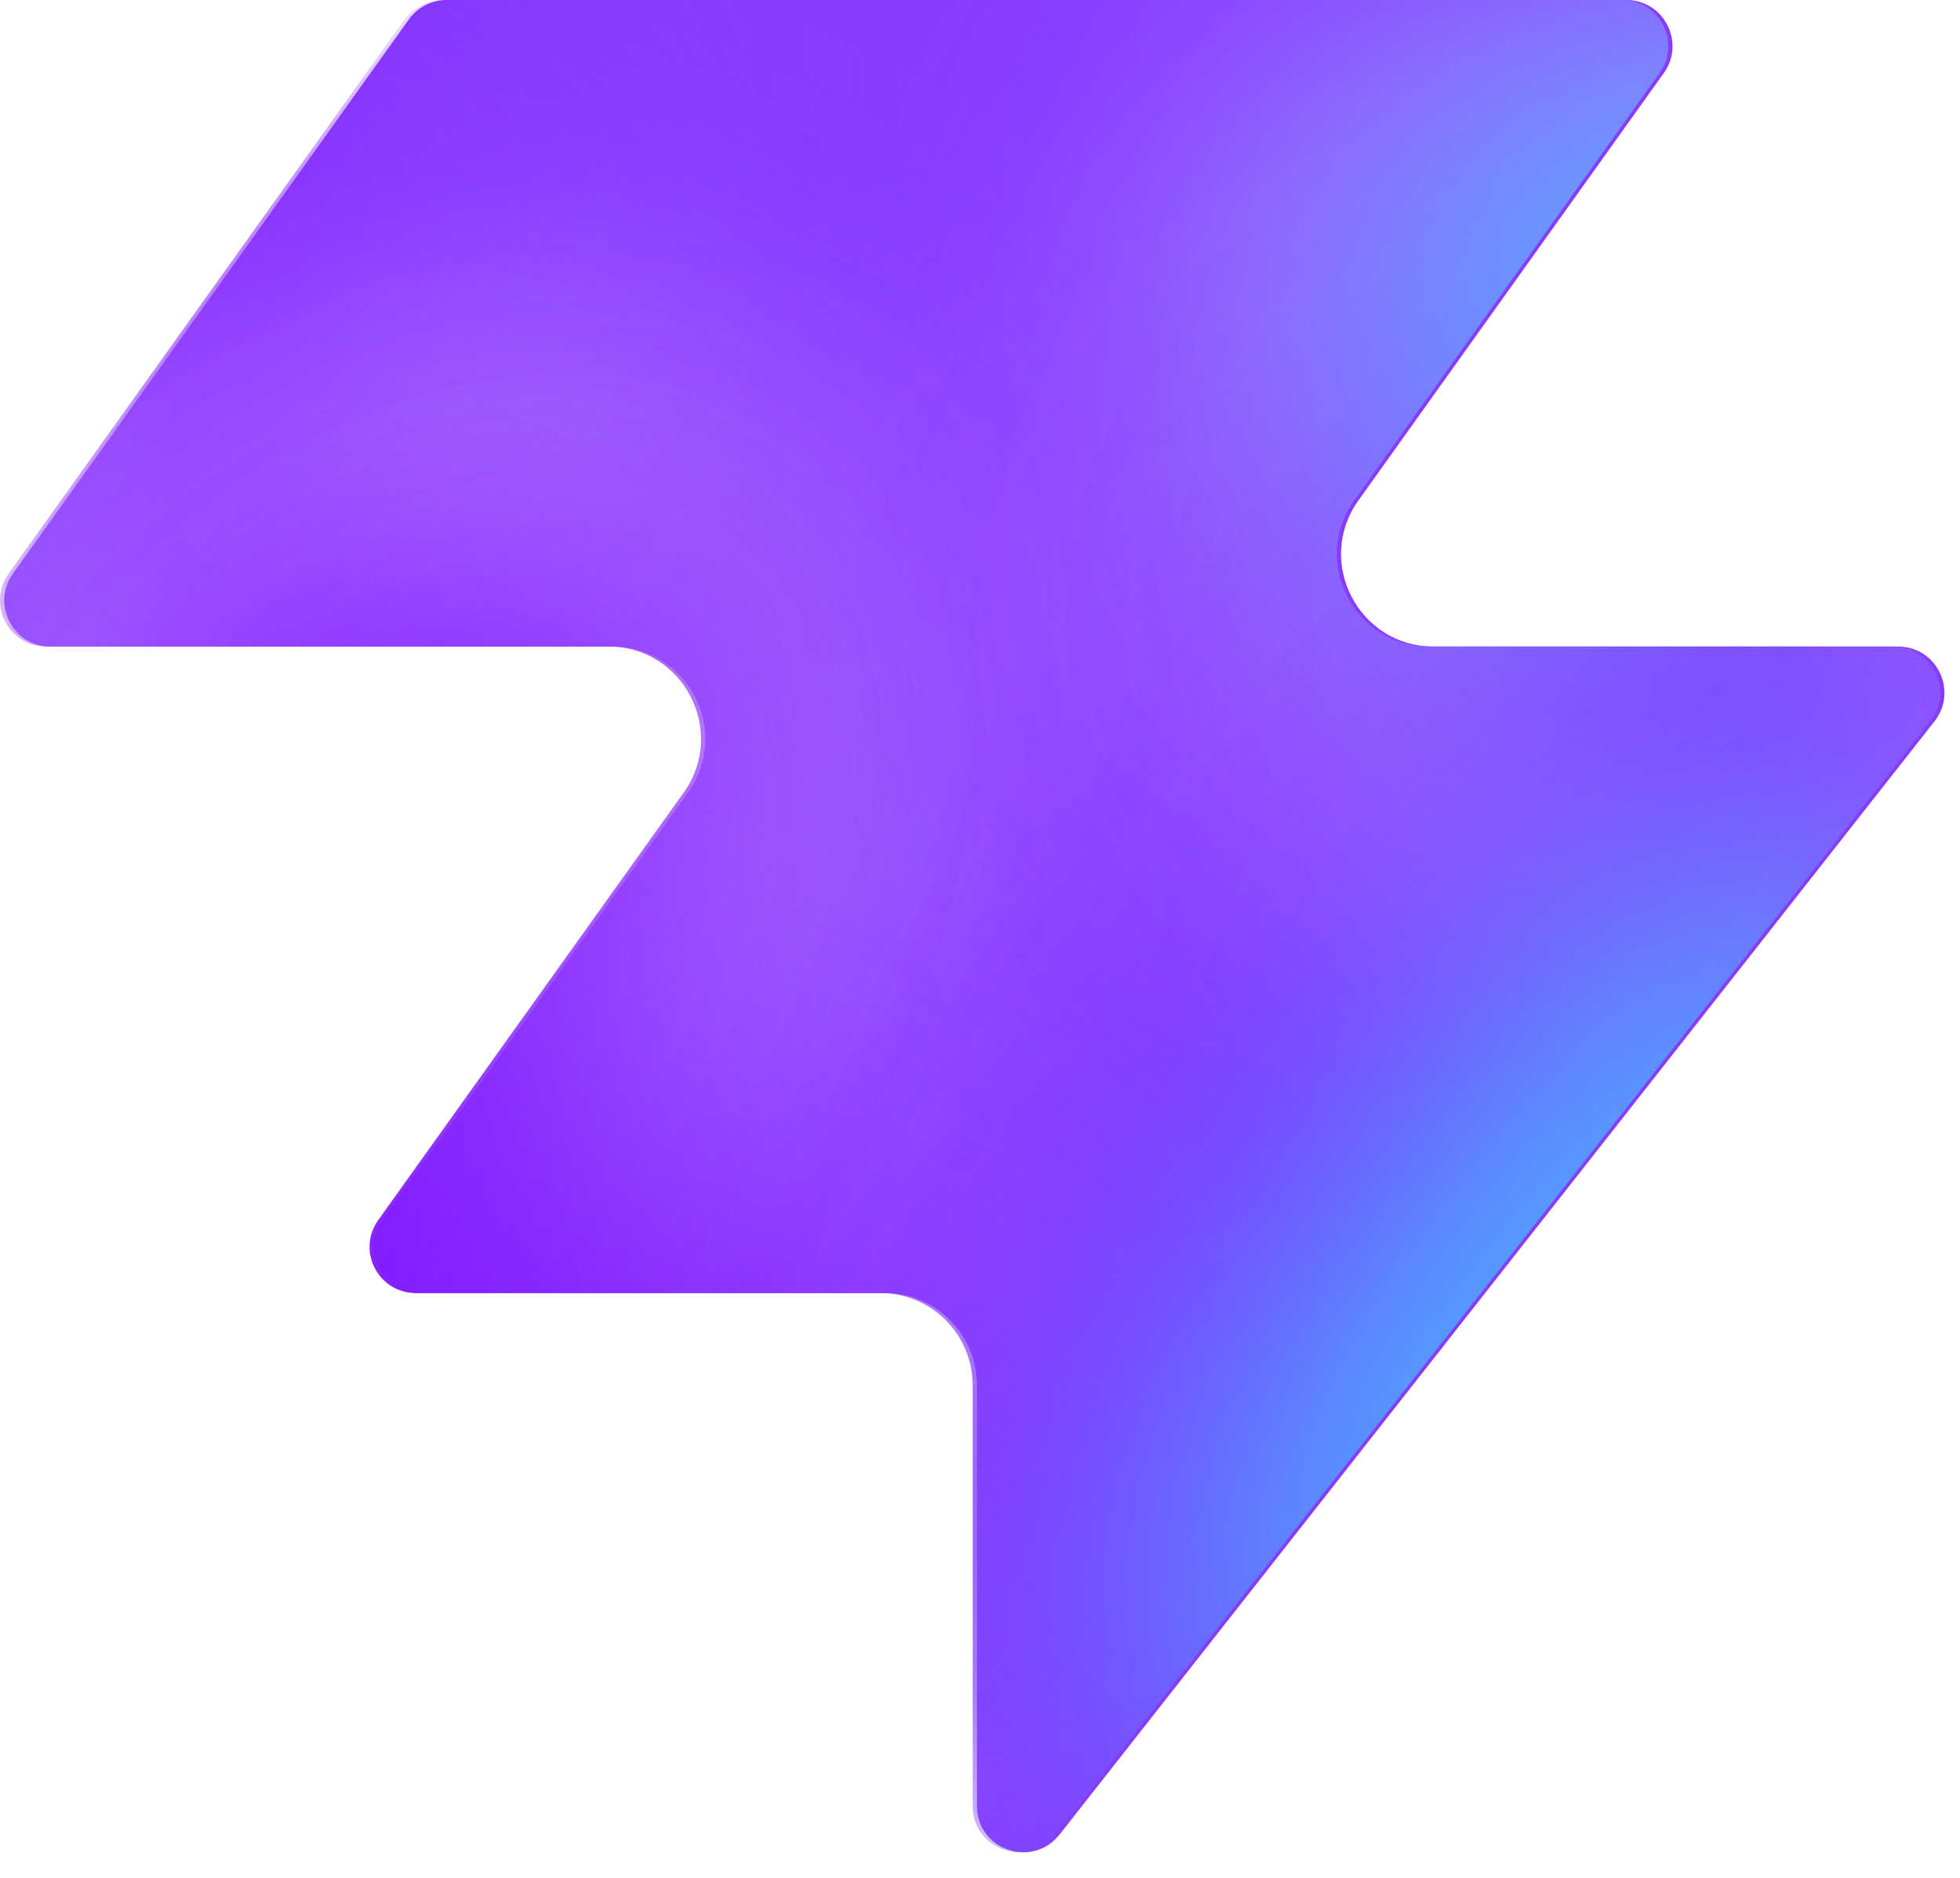
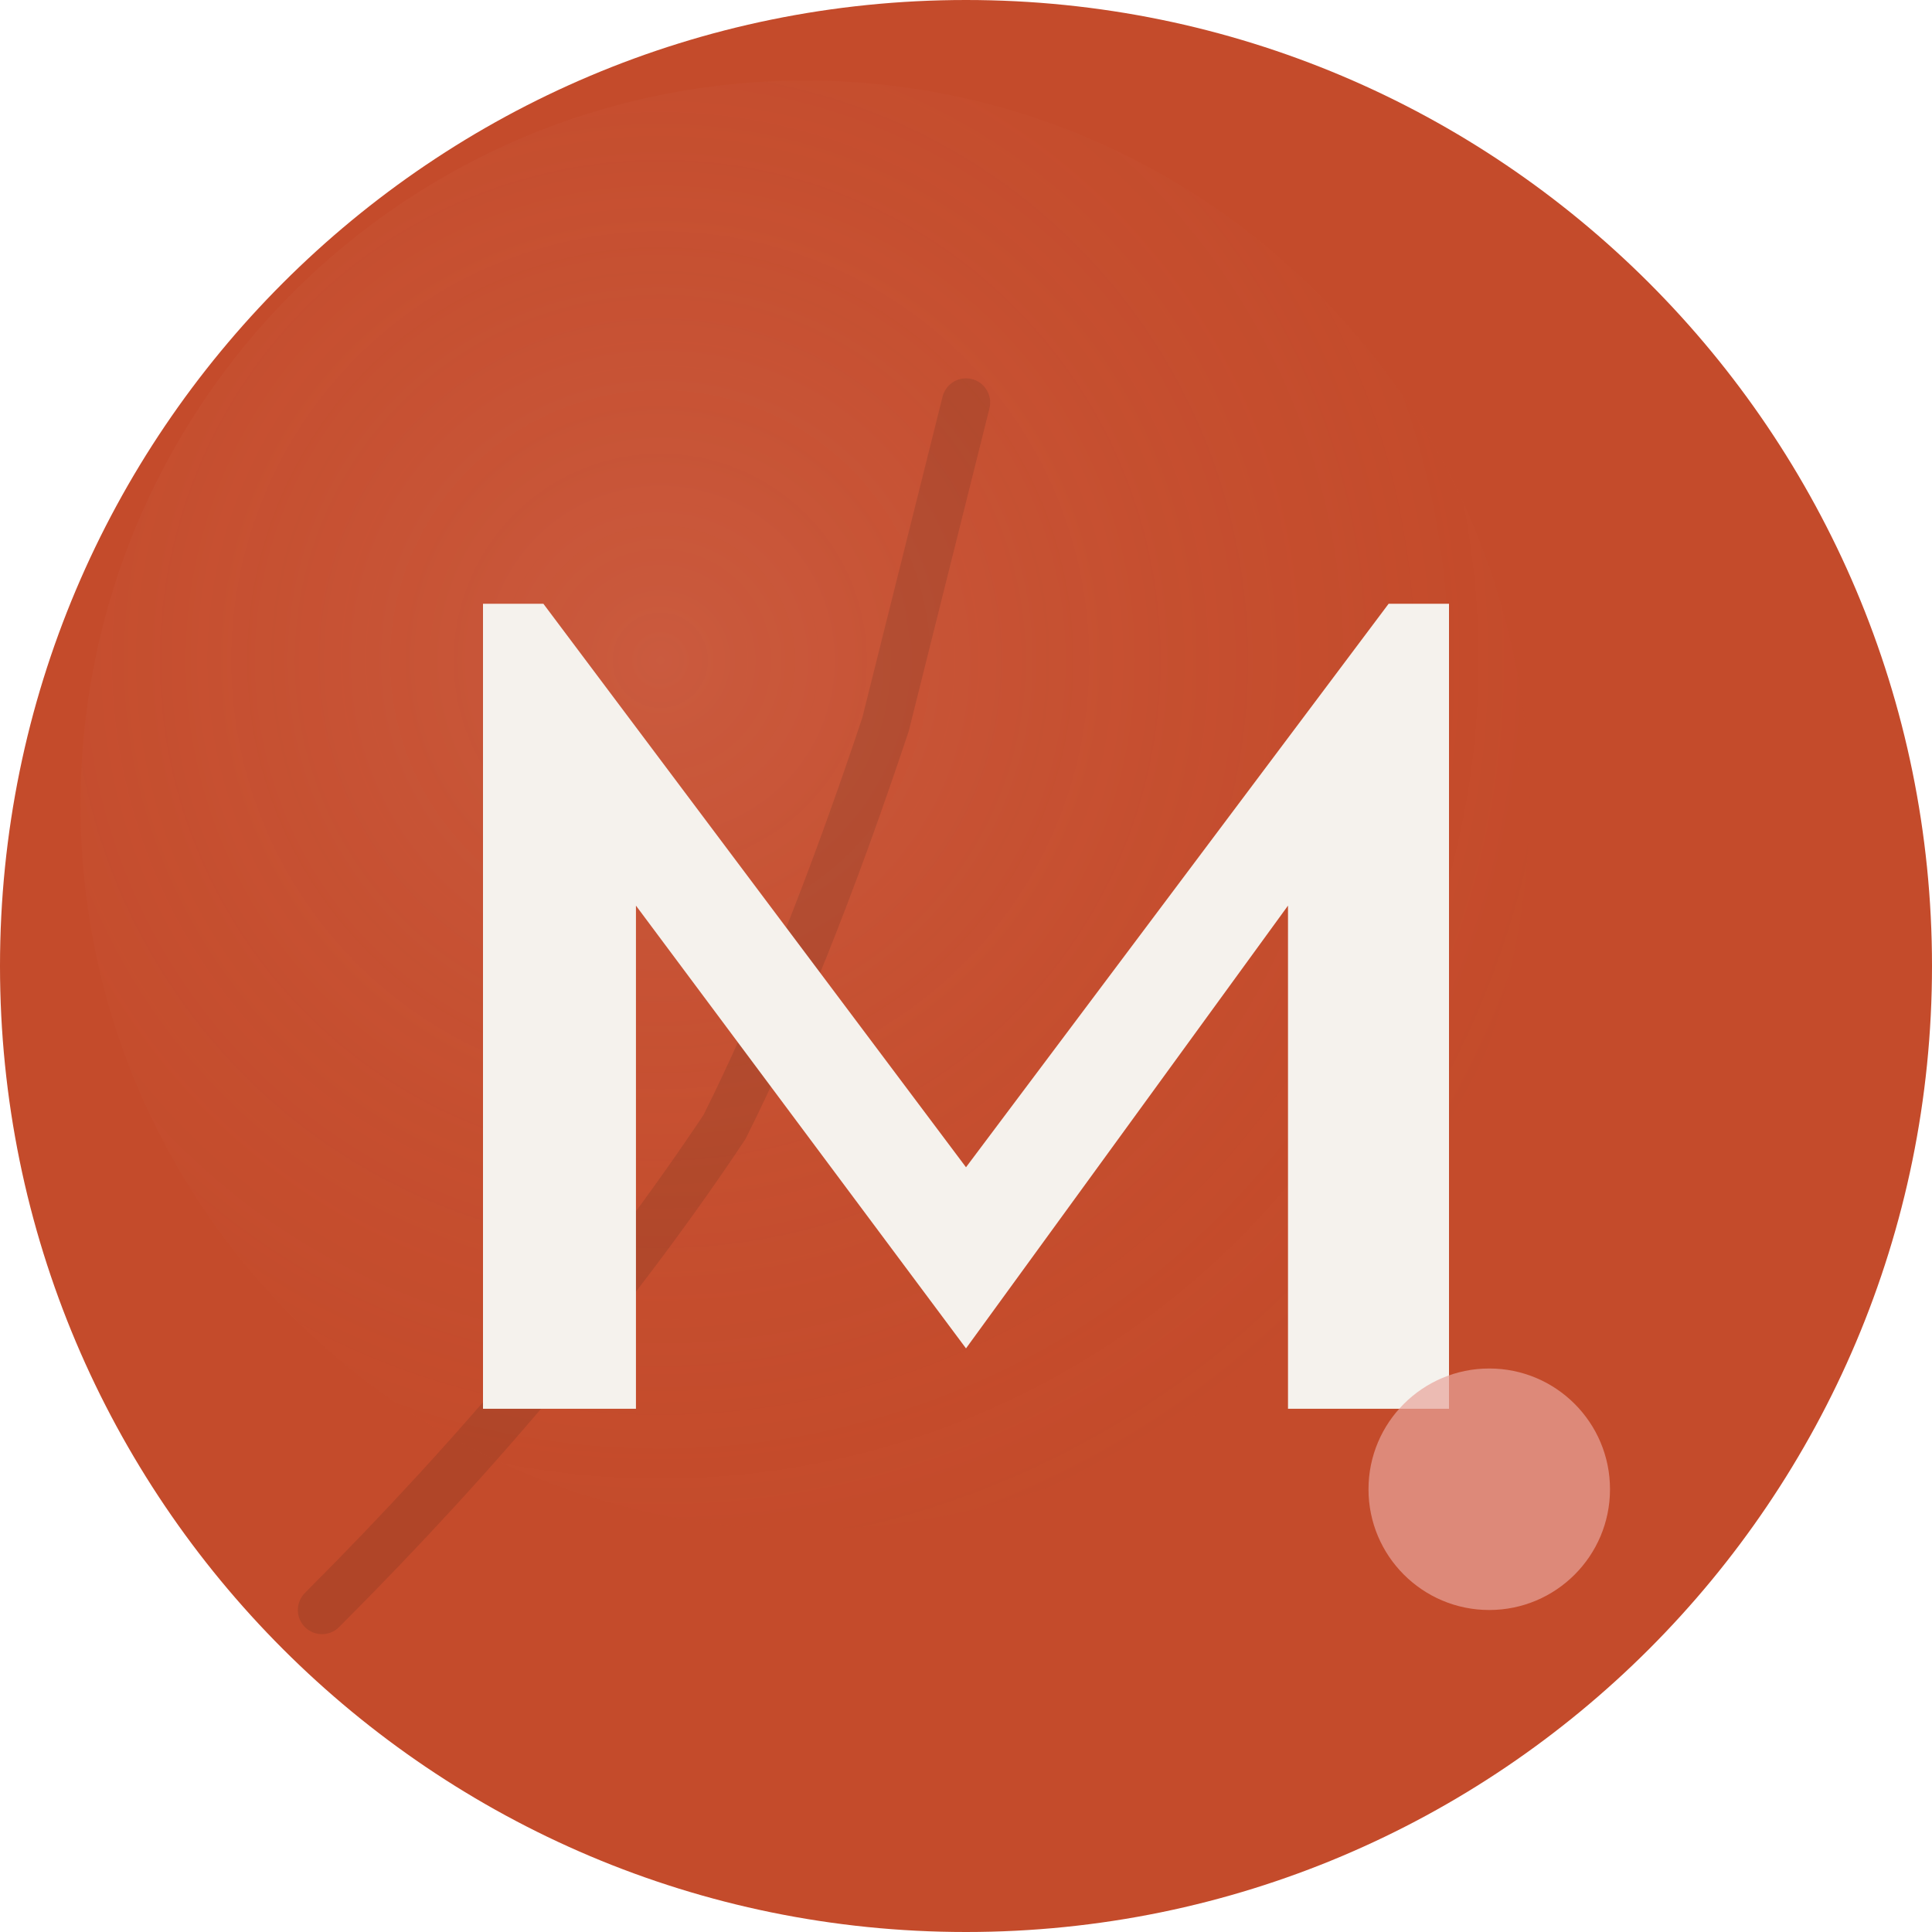
- <svg xmlns="http://www.w3.org/2000/svg" width="48" height="46" fill="none" viewBox="0 0 48 46">
-   <path fill="#863bff" d="M25.946 44.938c-.664.845-2.021.375-2.021-.698V33.937a2.26 2.26 0 0 0-2.262-2.262H10.287c-.92 0-1.456-1.04-.92-1.788l7.48-10.471c1.07-1.497 0-3.578-1.842-3.578H1.237c-.92 0-1.456-1.04-.92-1.788L10.013.474c.214-.297.556-.474.92-.474h28.894c.92 0 1.456 1.04.92 1.788l-7.48 10.471c-1.07 1.498 0 3.579 1.842 3.579h11.377c.943 0 1.473 1.088.89 1.83L25.947 44.94z" style="fill:#863bff;fill:color(display-p3 .525 .23 1);fill-opacity:1" />
-   <mask id="a" width="48" height="46" x="0" y="0" maskUnits="userSpaceOnUse" style="mask-type:alpha">
-     <path fill="#000" d="M25.842 44.938c-.664.844-2.021.375-2.021-.698V33.937a2.26 2.26 0 0 0-2.262-2.262H10.183c-.92 0-1.456-1.04-.92-1.788l7.48-10.471c1.07-1.498 0-3.579-1.842-3.579H1.133c-.92 0-1.456-1.04-.92-1.787L9.91.473c.214-.297.556-.474.92-.474h28.894c.92 0 1.456 1.04.92 1.788l-7.48 10.471c-1.07 1.498 0 3.578 1.842 3.578h11.377c.943 0 1.473 1.088.89 1.832L25.843 44.94z" style="fill:#000;fill-opacity:1" />
-   </mask>
-   <g mask="url(#a)">
-     <g filter="url(#b)">
-       <ellipse cx="5.508" cy="14.704" fill="#ede6ff" rx="5.508" ry="14.704" style="fill:#ede6ff;fill:color(display-p3 .927 .903 1);fill-opacity:1" transform="matrix(.00324 1 1 -.00324 -4.47 31.516)" />
-     </g>
-     <g filter="url(#c)">
-       <ellipse cx="10.399" cy="29.851" fill="#ede6ff" rx="10.399" ry="29.851" style="fill:#ede6ff;fill:color(display-p3 .927 .903 1);fill-opacity:1" transform="matrix(.00324 1 1 -.00324 -39.328 7.883)" />
-     </g>
-     <g filter="url(#d)">
-       <ellipse cx="5.508" cy="30.487" fill="#7e14ff" rx="5.508" ry="30.487" style="fill:#7e14ff;fill:color(display-p3 .492 .077 1);fill-opacity:1" transform="rotate(89.814 -25.913 -14.639)scale(1 -1)" />
-     </g>
-     <g filter="url(#e)">
-       <ellipse cx="5.508" cy="30.599" fill="#7e14ff" rx="5.508" ry="30.599" style="fill:#7e14ff;fill:color(display-p3 .492 .077 1);fill-opacity:1" transform="rotate(89.814 -32.644 -3.334)scale(1 -1)" />
-     </g>
-     <g filter="url(#f)">
-       <ellipse cx="5.508" cy="30.599" fill="#7e14ff" rx="5.508" ry="30.599" style="fill:#7e14ff;fill:color(display-p3 .492 .077 1);fill-opacity:1" transform="matrix(.00324 1 1 -.00324 -34.34 30.47)" />
-     </g>
-     <g filter="url(#g)">
-       <ellipse cx="14.072" cy="22.078" fill="#ede6ff" rx="14.072" ry="22.078" style="fill:#ede6ff;fill:color(display-p3 .927 .903 1);fill-opacity:1" transform="rotate(93.35 24.506 48.493)scale(-1 1)" />
-     </g>
-     <g filter="url(#h)">
-       <ellipse cx="3.47" cy="21.501" fill="#7e14ff" rx="3.47" ry="21.501" style="fill:#7e14ff;fill:color(display-p3 .492 .077 1);fill-opacity:1" transform="rotate(89.009 28.708 47.59)scale(-1 1)" />
-     </g>
-     <g filter="url(#i)">
-       <ellipse cx="3.47" cy="21.501" fill="#7e14ff" rx="3.47" ry="21.501" style="fill:#7e14ff;fill:color(display-p3 .492 .077 1);fill-opacity:1" transform="rotate(89.009 28.708 47.59)scale(-1 1)" />
-     </g>
-     <g filter="url(#j)">
-       <ellipse cx=".387" cy="8.972" fill="#7e14ff" rx="4.407" ry="29.108" style="fill:#7e14ff;fill:color(display-p3 .492 .077 1);fill-opacity:1" transform="rotate(39.51 .387 8.972)" />
-     </g>
-     <g filter="url(#k)">
-       <ellipse cx="47.523" cy="-6.092" fill="#7e14ff" rx="4.407" ry="29.108" style="fill:#7e14ff;fill:color(display-p3 .492 .077 1);fill-opacity:1" transform="rotate(37.892 47.523 -6.092)" />
-     </g>
-     <g filter="url(#l)">
-       <ellipse cx="41.412" cy="6.333" fill="#47bfff" rx="5.971" ry="9.665" style="fill:#47bfff;fill:color(display-p3 .28 .748 1);fill-opacity:1" transform="rotate(37.892 41.412 6.333)" />
-     </g>
-     <g filter="url(#m)">
-       <ellipse cx="-1.879" cy="38.332" fill="#7e14ff" rx="4.407" ry="29.108" style="fill:#7e14ff;fill:color(display-p3 .492 .077 1);fill-opacity:1" transform="rotate(37.892 -1.88 38.332)" />
-     </g>
-     <g filter="url(#n)">
-       <ellipse cx="-1.879" cy="38.332" fill="#7e14ff" rx="4.407" ry="29.108" style="fill:#7e14ff;fill:color(display-p3 .492 .077 1);fill-opacity:1" transform="rotate(37.892 -1.88 38.332)" />
-     </g>
-     <g filter="url(#o)">
-       <ellipse cx="35.651" cy="29.907" fill="#7e14ff" rx="4.407" ry="29.108" style="fill:#7e14ff;fill:color(display-p3 .492 .077 1);fill-opacity:1" transform="rotate(37.892 35.651 29.907)" />
-     </g>
-     <g filter="url(#p)">
-       <ellipse cx="38.418" cy="32.4" fill="#47bfff" rx="5.971" ry="15.297" style="fill:#47bfff;fill:color(display-p3 .28 .748 1);fill-opacity:1" transform="rotate(37.892 38.418 32.4)" />
-     </g>
-   </g>
+ <svg xmlns="http://www.w3.org/2000/svg" width="48" height="48" viewBox="0 0 48 48" fill="none">
+   <circle cx="24" cy="24" r="24" fill="#c44b2b" />
+   <circle cx="20" cy="20" r="18" fill="url(#glow)" opacity="0.35" />
+   <path d="M8 40 Q14 34, 18 28 Q20 24, 22 18 Q23 14, 24 10" stroke="#1a1714" stroke-width="1.2" stroke-linecap="round" fill="none" opacity="0.12" />
+   <path d="M12 35V15h1.5l10.5 14 10.5-14H36v20h-4V22.5L24 33.5 15.8 22.5V35z" fill="#f5f2ed" />
+   <circle cx="37" cy="37" r="3" fill="#e8a49a" opacity="0.7" />
  <defs>
-     <filter id="b" width="60.045" height="41.654" x="-19.77" y="16.149" color-interpolation-filters="sRGB" filterUnits="userSpaceOnUse">
-       <feFlood flood-opacity="0" result="BackgroundImageFix" />
-       <feBlend in="SourceGraphic" in2="BackgroundImageFix" result="shape" />
-       <feGaussianBlur result="effect1_foregroundBlur_2002_17158" stdDeviation="7.659" />
-     </filter>
-     <filter id="c" width="90.34" height="51.437" x="-54.613" y="-7.533" color-interpolation-filters="sRGB" filterUnits="userSpaceOnUse">
-       <feFlood flood-opacity="0" result="BackgroundImageFix" />
-       <feBlend in="SourceGraphic" in2="BackgroundImageFix" result="shape" />
-       <feGaussianBlur result="effect1_foregroundBlur_2002_17158" stdDeviation="7.659" />
-     </filter>
-     <filter id="d" width="79.355" height="29.4" x="-49.64" y="2.03" color-interpolation-filters="sRGB" filterUnits="userSpaceOnUse">
-       <feFlood flood-opacity="0" result="BackgroundImageFix" />
-       <feBlend in="SourceGraphic" in2="BackgroundImageFix" result="shape" />
-       <feGaussianBlur result="effect1_foregroundBlur_2002_17158" stdDeviation="4.596" />
-     </filter>
-     <filter id="e" width="79.579" height="29.4" x="-45.045" y="20.029" color-interpolation-filters="sRGB" filterUnits="userSpaceOnUse">
-       <feFlood flood-opacity="0" result="BackgroundImageFix" />
-       <feBlend in="SourceGraphic" in2="BackgroundImageFix" result="shape" />
-       <feGaussianBlur result="effect1_foregroundBlur_2002_17158" stdDeviation="4.596" />
-     </filter>
-     <filter id="f" width="79.579" height="29.4" x="-43.513" y="21.178" color-interpolation-filters="sRGB" filterUnits="userSpaceOnUse">
-       <feFlood flood-opacity="0" result="BackgroundImageFix" />
-       <feBlend in="SourceGraphic" in2="BackgroundImageFix" result="shape" />
-       <feGaussianBlur result="effect1_foregroundBlur_2002_17158" stdDeviation="4.596" />
-     </filter>
-     <filter id="g" width="74.749" height="58.852" x="15.756" y="-17.901" color-interpolation-filters="sRGB" filterUnits="userSpaceOnUse">
-       <feFlood flood-opacity="0" result="BackgroundImageFix" />
-       <feBlend in="SourceGraphic" in2="BackgroundImageFix" result="shape" />
-       <feGaussianBlur result="effect1_foregroundBlur_2002_17158" stdDeviation="7.659" />
-     </filter>
-     <filter id="h" width="61.377" height="25.362" x="23.548" y="2.284" color-interpolation-filters="sRGB" filterUnits="userSpaceOnUse">
-       <feFlood flood-opacity="0" result="BackgroundImageFix" />
-       <feBlend in="SourceGraphic" in2="BackgroundImageFix" result="shape" />
-       <feGaussianBlur result="effect1_foregroundBlur_2002_17158" stdDeviation="4.596" />
-     </filter>
-     <filter id="i" width="61.377" height="25.362" x="23.548" y="2.284" color-interpolation-filters="sRGB" filterUnits="userSpaceOnUse">
-       <feFlood flood-opacity="0" result="BackgroundImageFix" />
-       <feBlend in="SourceGraphic" in2="BackgroundImageFix" result="shape" />
-       <feGaussianBlur result="effect1_foregroundBlur_2002_17158" stdDeviation="4.596" />
-     </filter>
-     <filter id="j" width="56.045" height="63.649" x="-27.636" y="-22.853" color-interpolation-filters="sRGB" filterUnits="userSpaceOnUse">
-       <feFlood flood-opacity="0" result="BackgroundImageFix" />
-       <feBlend in="SourceGraphic" in2="BackgroundImageFix" result="shape" />
-       <feGaussianBlur result="effect1_foregroundBlur_2002_17158" stdDeviation="4.596" />
-     </filter>
-     <filter id="k" width="54.814" height="64.646" x="20.116" y="-38.415" color-interpolation-filters="sRGB" filterUnits="userSpaceOnUse">
-       <feFlood flood-opacity="0" result="BackgroundImageFix" />
-       <feBlend in="SourceGraphic" in2="BackgroundImageFix" result="shape" />
-       <feGaussianBlur result="effect1_foregroundBlur_2002_17158" stdDeviation="4.596" />
-     </filter>
-     <filter id="l" width="33.541" height="35.313" x="24.641" y="-11.323" color-interpolation-filters="sRGB" filterUnits="userSpaceOnUse">
-       <feFlood flood-opacity="0" result="BackgroundImageFix" />
-       <feBlend in="SourceGraphic" in2="BackgroundImageFix" result="shape" />
-       <feGaussianBlur result="effect1_foregroundBlur_2002_17158" stdDeviation="4.596" />
-     </filter>
-     <filter id="m" width="54.814" height="64.646" x="-29.286" y="6.009" color-interpolation-filters="sRGB" filterUnits="userSpaceOnUse">
-       <feFlood flood-opacity="0" result="BackgroundImageFix" />
-       <feBlend in="SourceGraphic" in2="BackgroundImageFix" result="shape" />
-       <feGaussianBlur result="effect1_foregroundBlur_2002_17158" stdDeviation="4.596" />
-     </filter>
-     <filter id="n" width="54.814" height="64.646" x="-29.286" y="6.009" color-interpolation-filters="sRGB" filterUnits="userSpaceOnUse">
-       <feFlood flood-opacity="0" result="BackgroundImageFix" />
-       <feBlend in="SourceGraphic" in2="BackgroundImageFix" result="shape" />
-       <feGaussianBlur result="effect1_foregroundBlur_2002_17158" stdDeviation="4.596" />
-     </filter>
-     <filter id="o" width="54.814" height="64.646" x="8.244" y="-2.416" color-interpolation-filters="sRGB" filterUnits="userSpaceOnUse">
-       <feFlood flood-opacity="0" result="BackgroundImageFix" />
-       <feBlend in="SourceGraphic" in2="BackgroundImageFix" result="shape" />
-       <feGaussianBlur result="effect1_foregroundBlur_2002_17158" stdDeviation="4.596" />
-     </filter>
-     <filter id="p" width="39.409" height="43.623" x="18.713" y="10.588" color-interpolation-filters="sRGB" filterUnits="userSpaceOnUse">
-       <feFlood flood-opacity="0" result="BackgroundImageFix" />
-       <feBlend in="SourceGraphic" in2="BackgroundImageFix" result="shape" />
-       <feGaussianBlur result="effect1_foregroundBlur_2002_17158" stdDeviation="4.596" />
-     </filter>
+     <radialGradient id="glow" cx="0.4" cy="0.4" r="0.7">
+       <stop offset="0%" stop-color="#e8a49a" stop-opacity="0.5" />
+       <stop offset="100%" stop-color="#c44b2b" stop-opacity="0" />
+     </radialGradient>
  </defs>
</svg>
